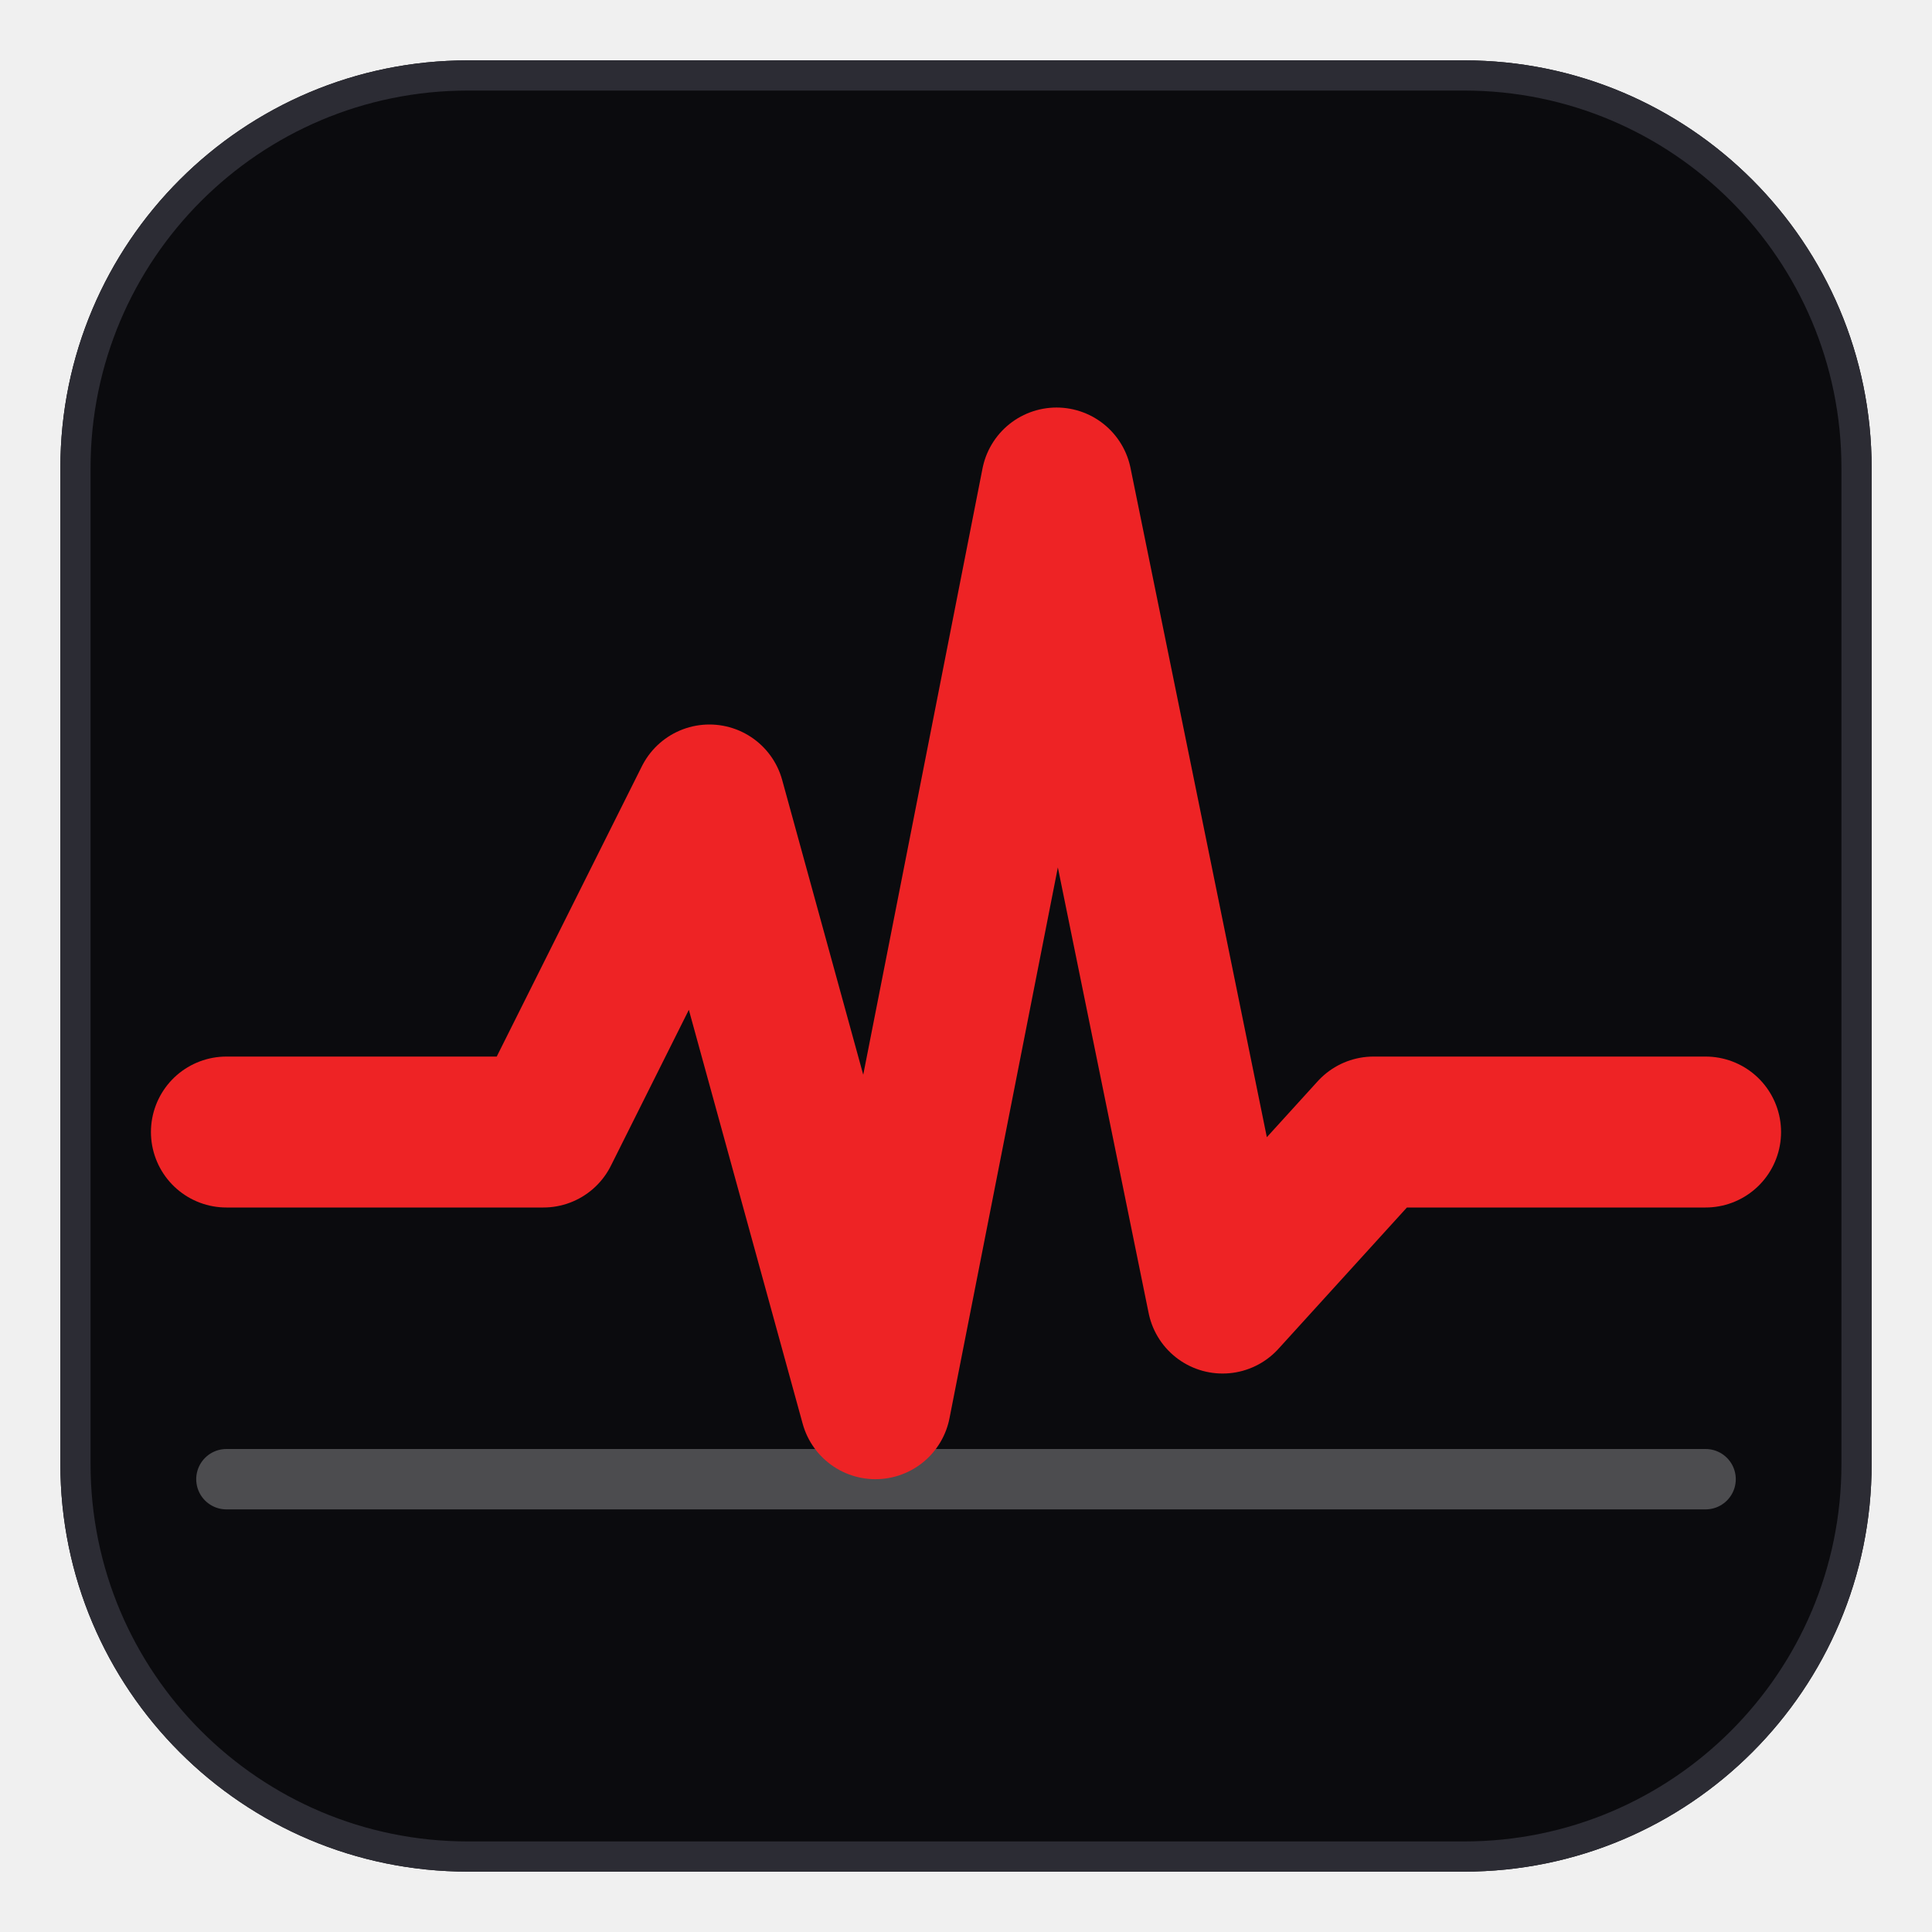
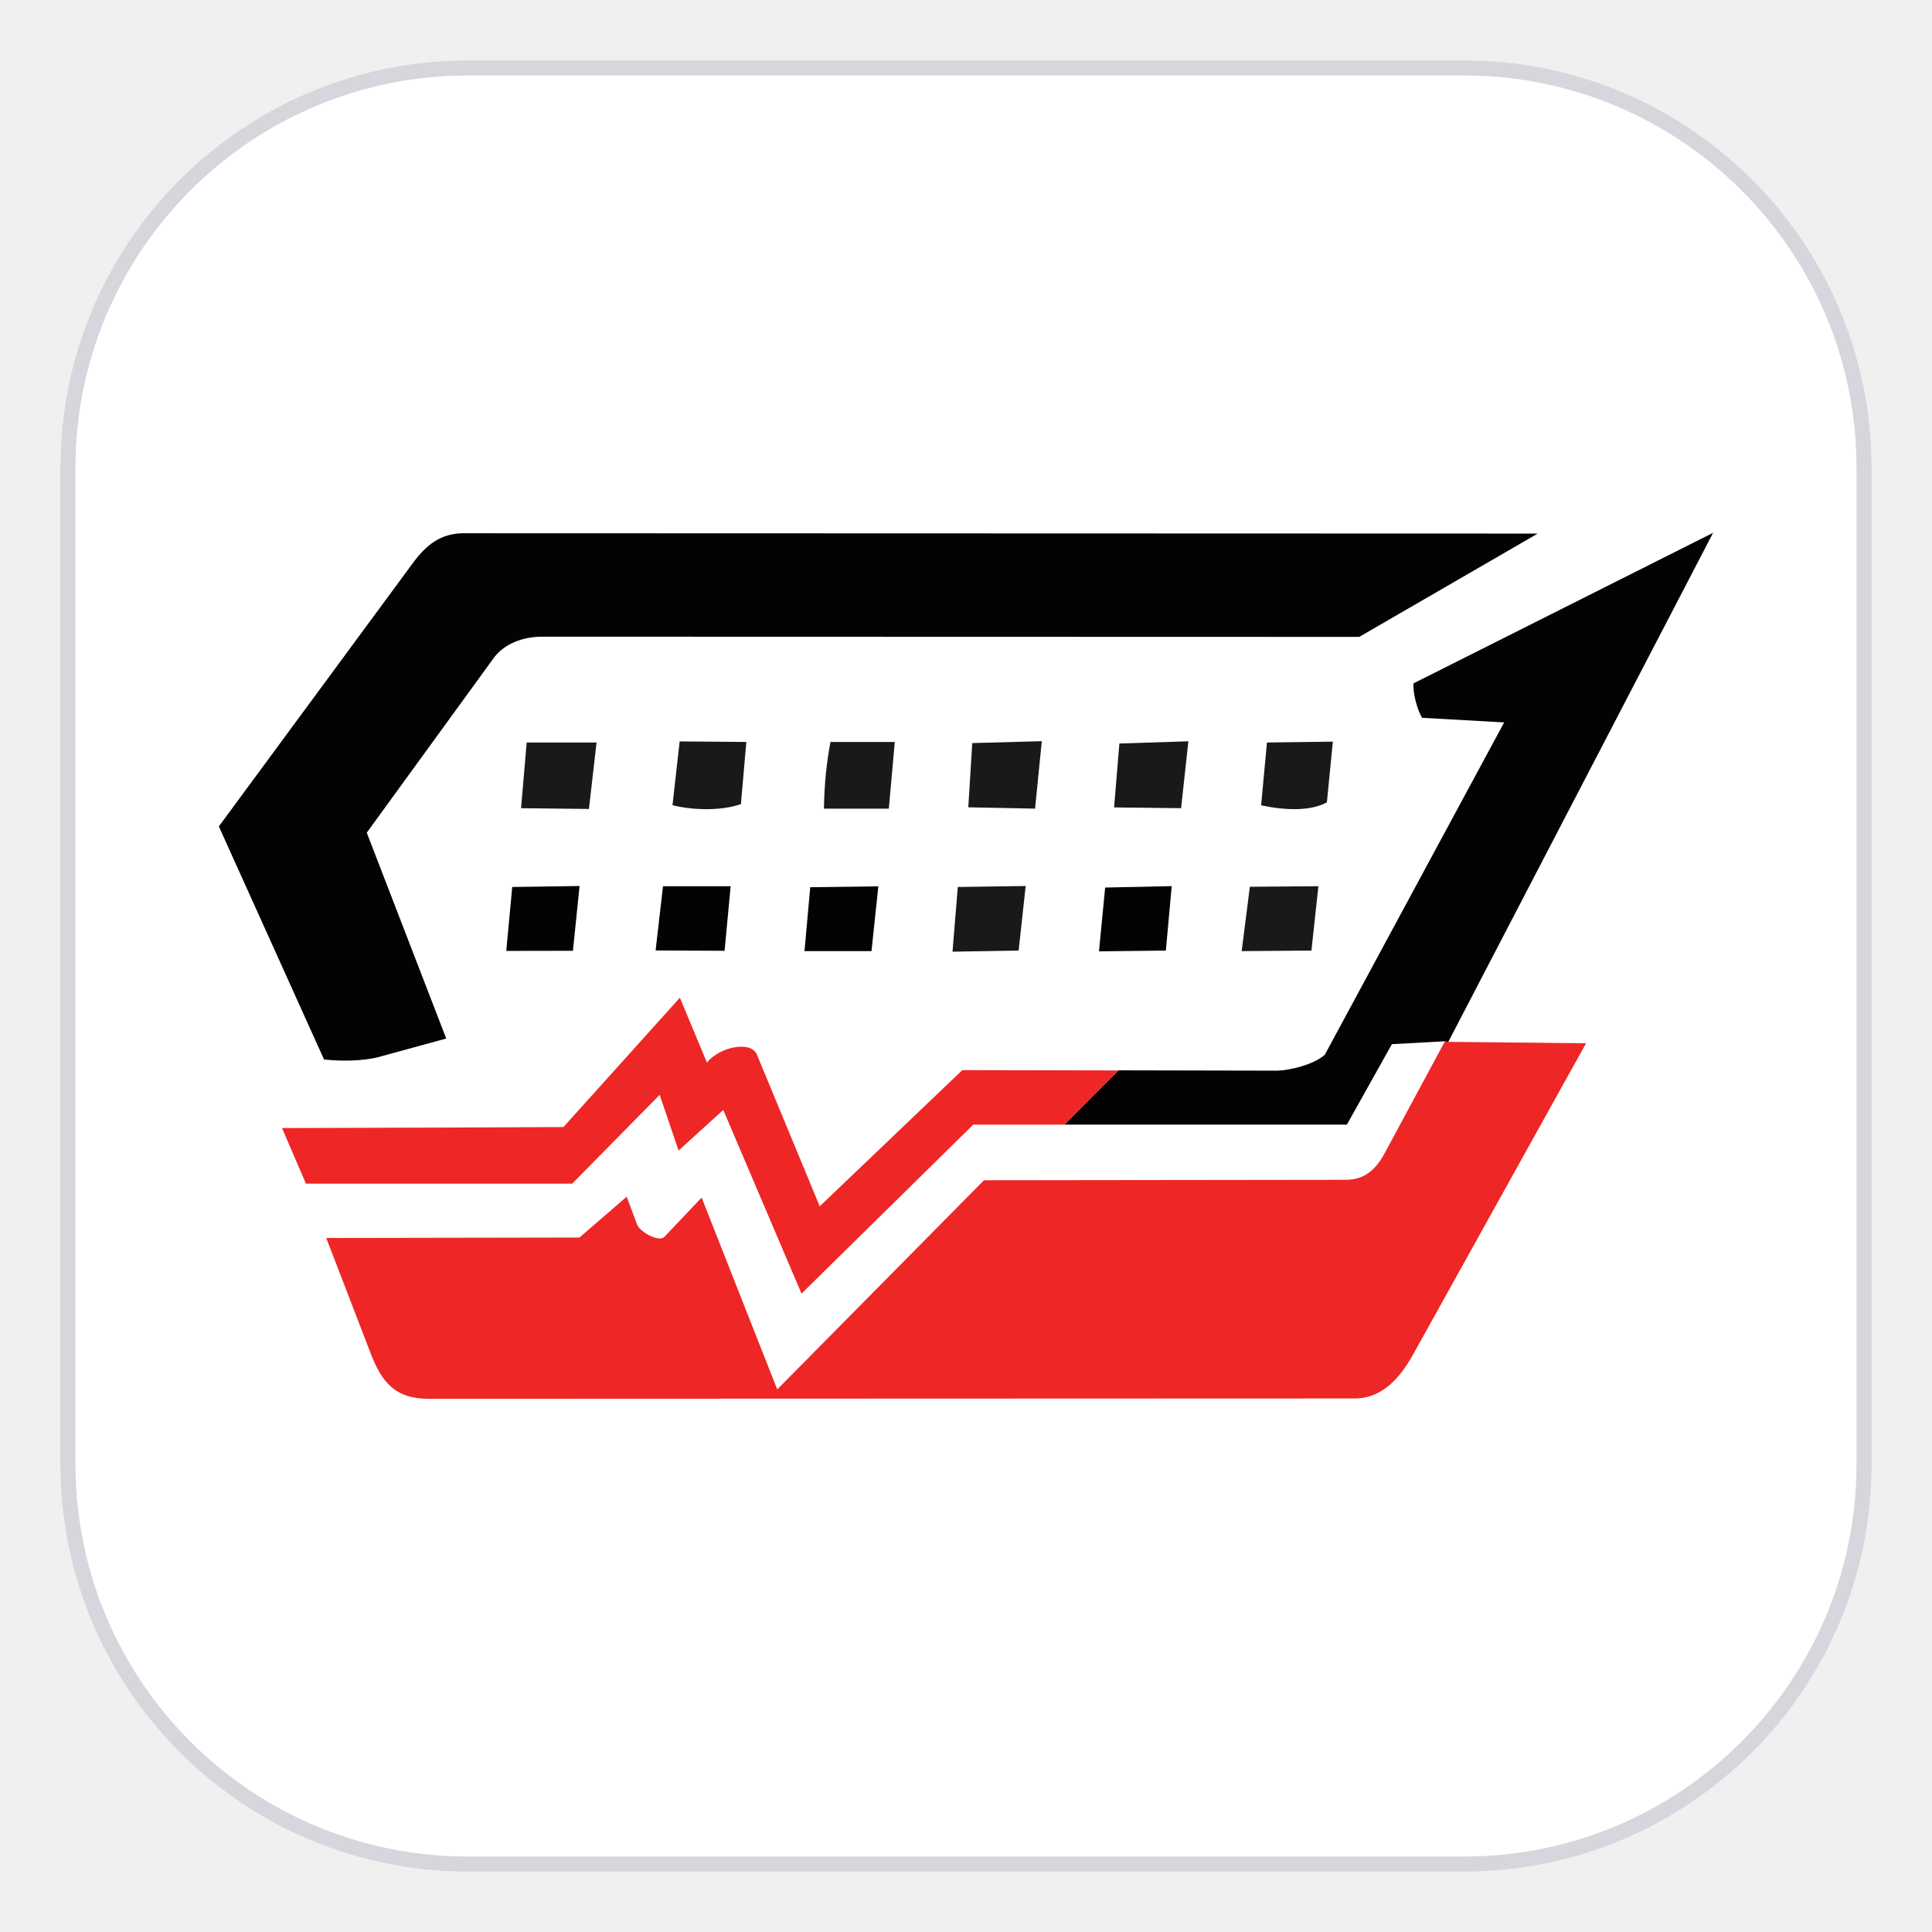
<svg xmlns="http://www.w3.org/2000/svg" viewBox="0 0 256 256" width="256" height="256">
-   <rect x="8" y="8" width="240" height="240" rx="54" fill="#0b0b0e" />
-   <rect x="10" y="10" width="236" height="236" rx="52" fill="none" stroke="#2c2c34" stroke-width="4" />
-   <polyline points="30,196 226,196" fill="none" stroke="#f4f4f6" stroke-opacity=".28" stroke-width="8" stroke-linecap="round" />
-   <polyline points="30,150 72,150 94,106 116,186 140,64 162,172 182,150 226,150" fill="none" stroke="#ee2325" stroke-width="20" stroke-linecap="round" stroke-linejoin="round" />
+   <rect x="8" y="8" width="240" height="240" rx="54" fill="#ffffff" />
+   <rect x="9" y="9" width="238" height="238" rx="53" fill="none" stroke="#d6d6dc" stroke-width="2" />
+   <g transform="translate(29 70.6) scale(1.4625)">
+     <path fill="#ee2626" d="M111.09,46.07l.29.05,12.49.13-15.65,28.16c-1.12,2.010-2.72,4.020-5.32,4.020l-83.9.03c-3.07,0-4.26-1.56-5.24-4.1l-4.03-10.47,22.94-.04,4.28-3.7.95,2.54c.24.63,1.96,1.63,2.47,1.090l3.37-3.55,6.85,17.38,18.73-18.95,32.77-.04c1.79,0,2.78-1.010,3.55-2.44l5.44-10.1Z" />
+     <path fill="#030303" d="M13.4,27.17l7.2,18.65-6.33,1.73c-1.4.3-3.08.34-4.74.17L0,26.6,17.6,2.71C18.82,1.07,20.15-.03,22.42.04l97.07.03-16.17,9.36-74.03-.02c-1.77,0-3.46.66-4.4,1.95l-11.49,15.81Z" />
+     <path fill="#030303" d="M111.38,46.12l-.29-.05-4.81.26-4.08,7.29h-25.59s4.9-4.92,4.9-4.92l14.25.03c1.3,0,3.49-.58,4.44-1.44l16.25-30.11-7.44-.42c-.44-.74-.85-2.27-.77-3.12L135.38,0l-23.99,46.12Z" />
+     <path fill="#ee2626" d="M81.51,48.7l-4.9,4.92h-8.26s-15.56,15.31-15.56,15.31l-7.09-16.64-4.05,3.68-1.71-5.05-7.93,8.05H7.89s-2.17-5.04-2.17-5.04l13.72-.04,11.78-.05,10.55-11.72,2.45,5.88c1.13-1.42,3.99-2.03,4.53-.72l5.69,13.74,12.92-12.34,14.14.03Z" />
+     <g fill="#19191a">
+       <polygon points="33.53 25.02 27.38 24.95 27.89 19 34.22 19 33.53 25.02" />
+       <polygon points="73.95 24.99 67.9 24.87 68.26 19.05 74.56 18.88 73.95 24.99" />
+       <polygon points="87.18 24.95 81.11 24.88 81.59 19.09 87.84 18.89 87.18 24.95" />
+       <path d="M47.3,24.58c-1.73.61-4.27.58-6.2.1l.65-5.78,6.040.05-.49,5.62Z" />
+       <path d="M60.7,24.99h-5.88c.05-2.34.21-3.92.59-6.04h5.83s-.54,6.04-.54,6.04Z" />
+       <path d="M100.38,24.43c-1.54.81-3.77.72-5.95.26l.53-5.69,5.97-.08-.54,5.5Z" />
+       <polygon points="98.99 37.85 92.67 37.9 93.41 32.07 99.62 32.02 98.99 37.85" />
+       <polygon points="72.46 37.85 66.47 37.95 66.95 32.09 73.1 32 72.46 37.85" />
+     </g>
+     <g fill="#030303">
+       <polygon points="45.82 37.87 39.57 37.84 40.24 32.020 46.37 32.02 45.82 37.87" />
+       <polygon points="59.13 37.9 53.06 37.9 53.58 32.11 59.75 32.03 59.13 37.9" />
+       <polygon points="32.08 37.87 26.04 37.88 26.58 32.09 32.68 32 32.08 37.87" />
+       <polygon points="85.8 37.85 79.74 37.92 80.3 32.14 86.33 32.01 85.8 37.85" />
+     </g>
+   </g>
</svg>
